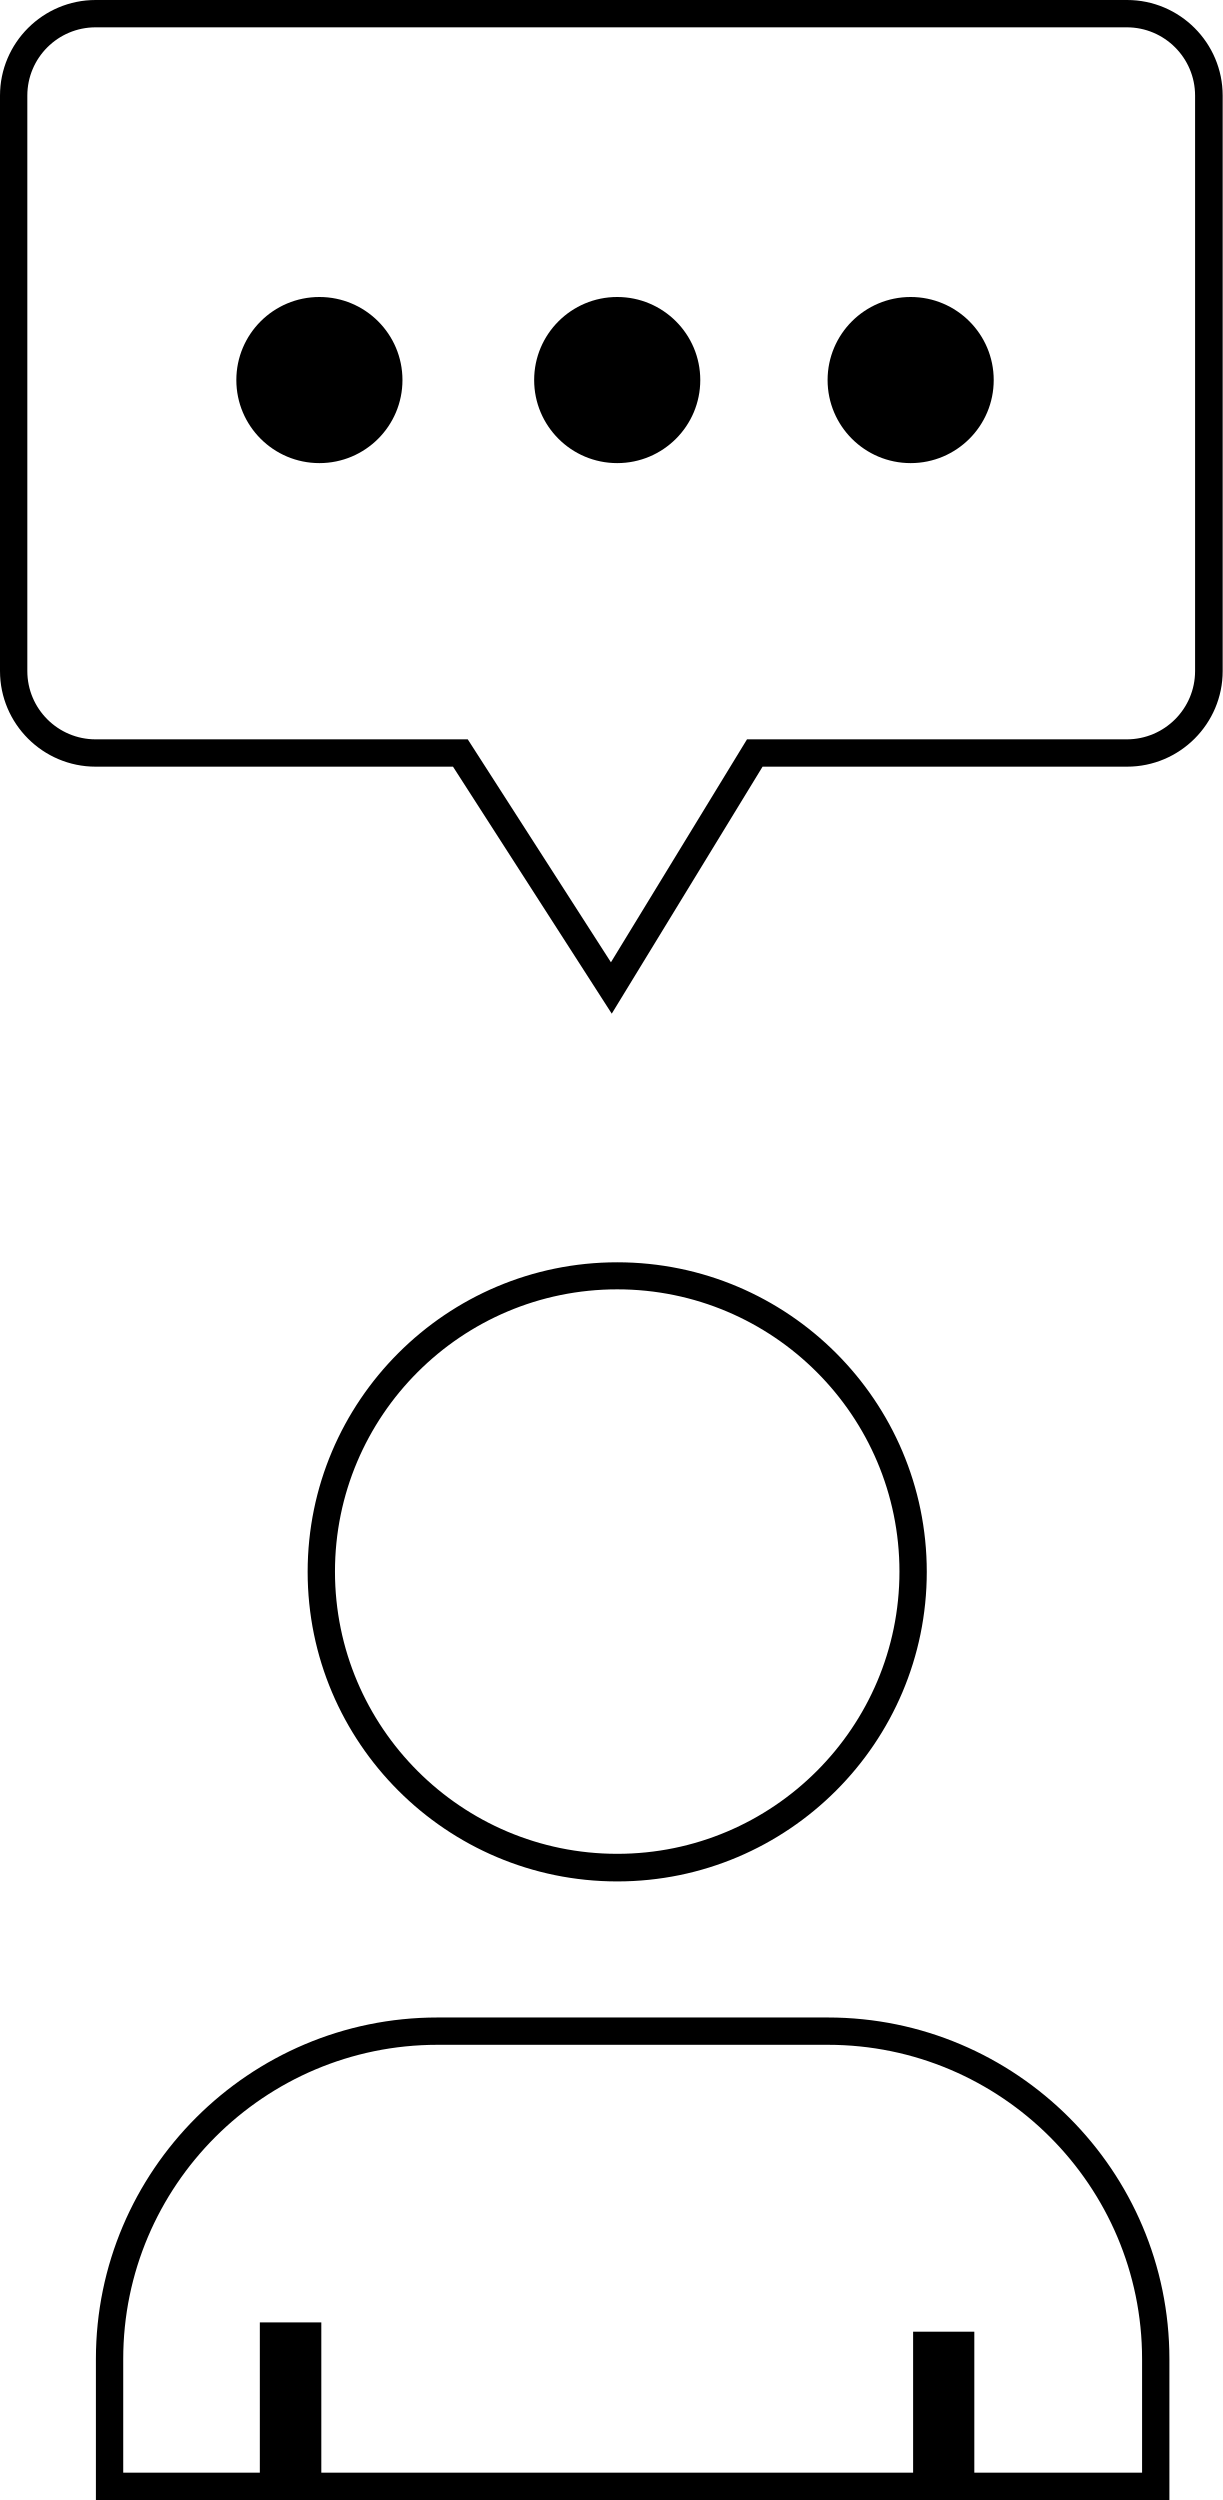
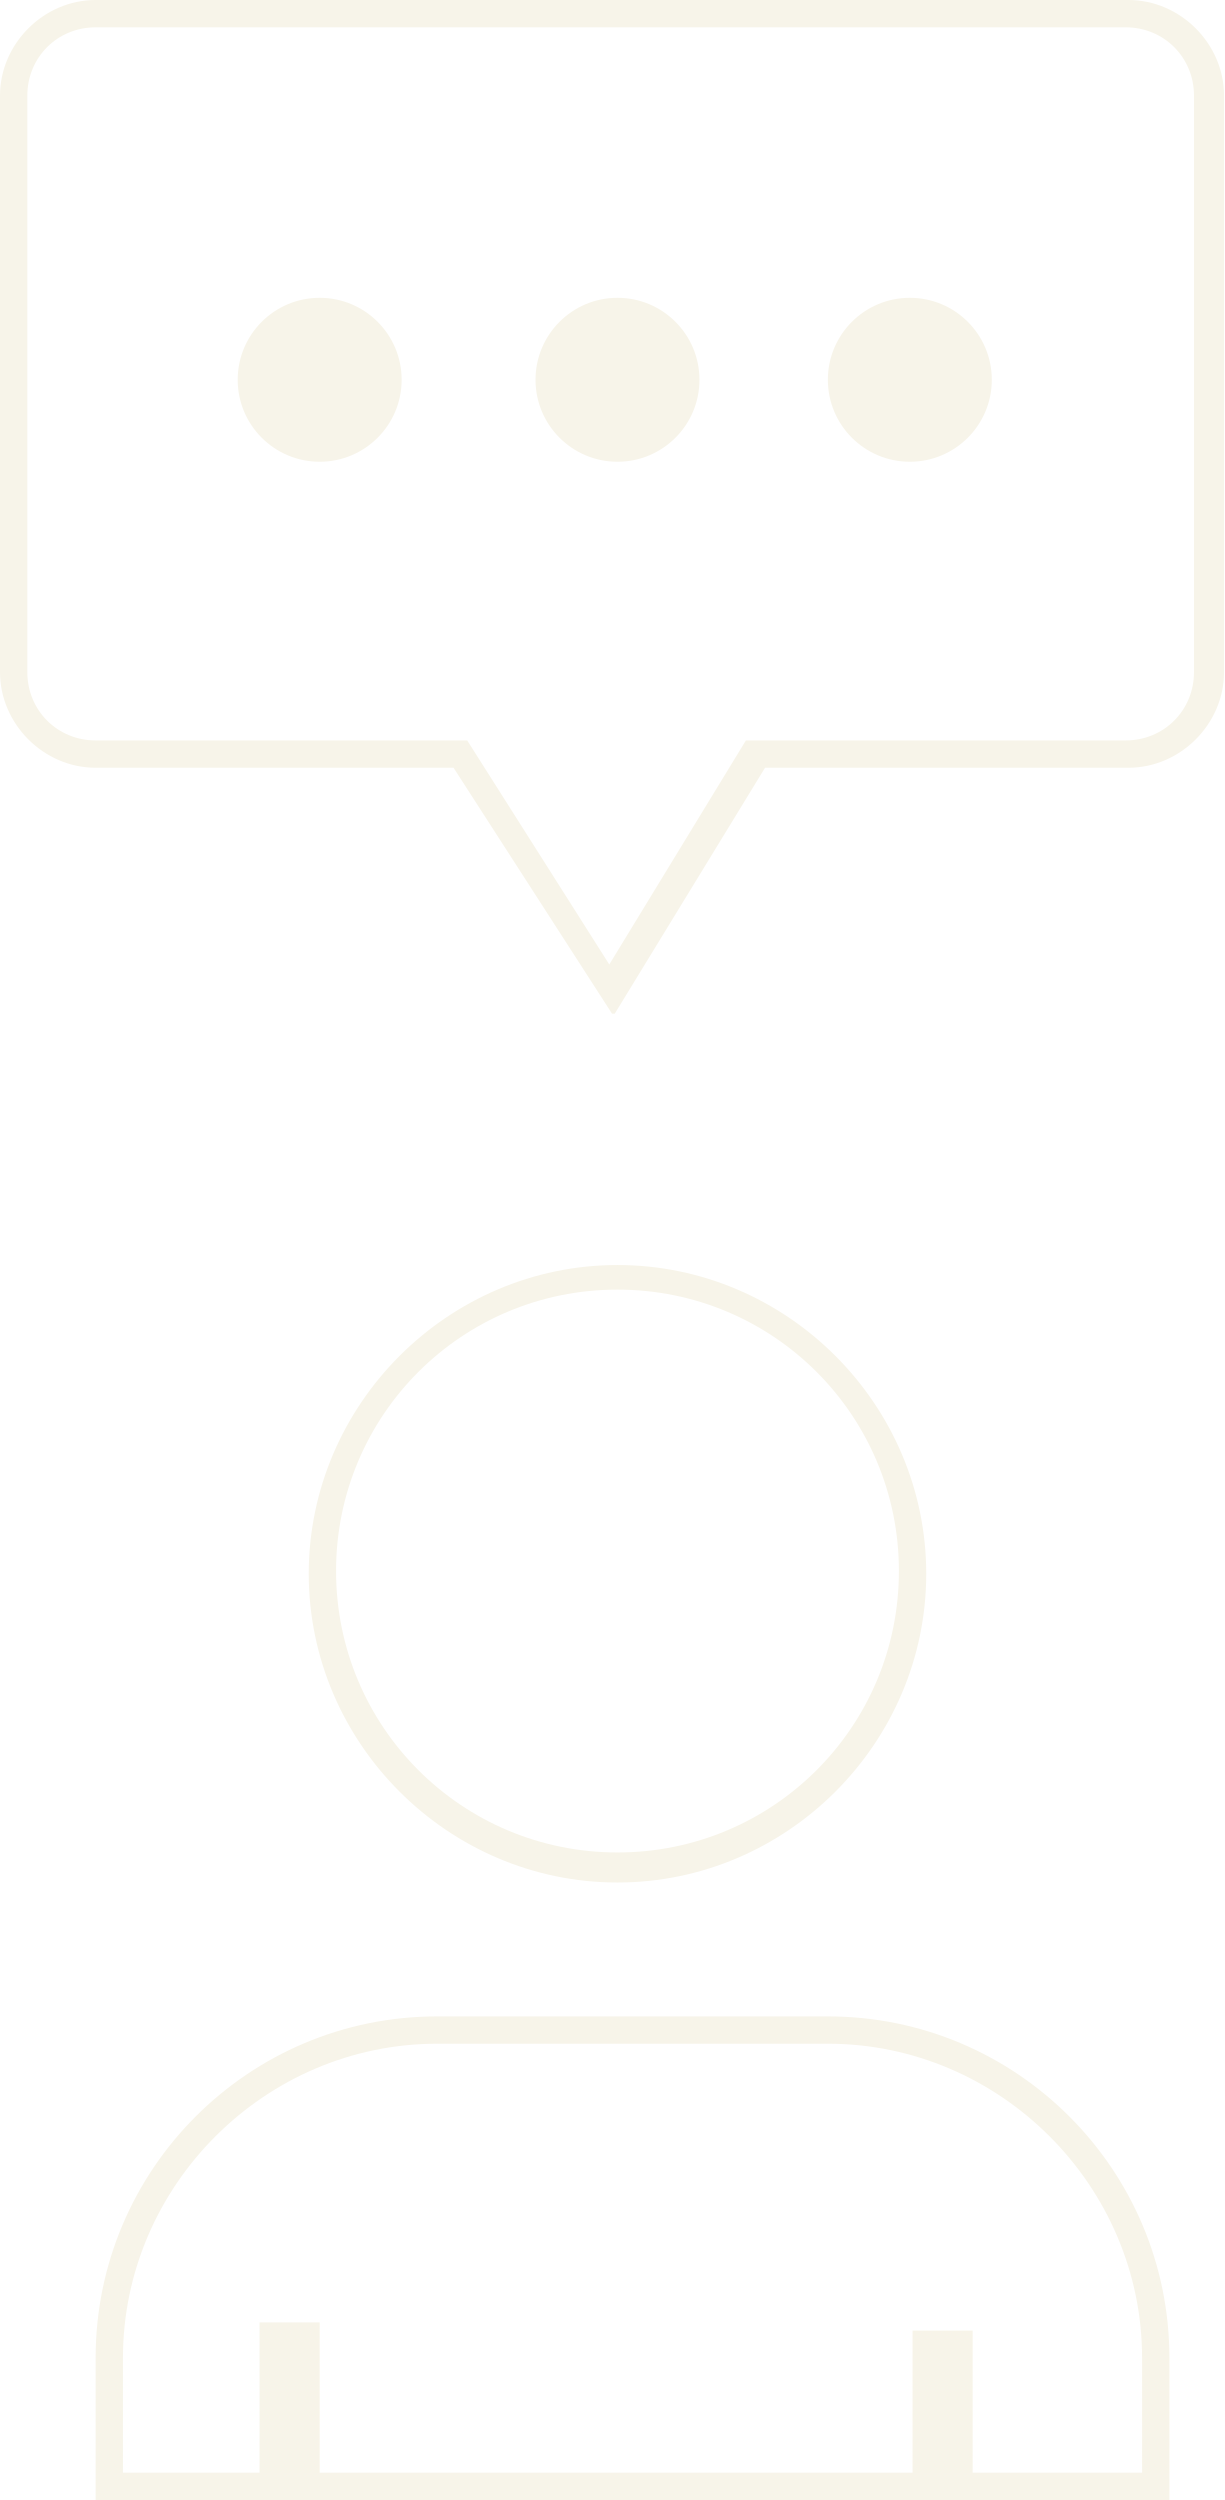
- <svg xmlns="http://www.w3.org/2000/svg" id="Calque_2" viewBox="0 0 44.75 91.5">
+ <svg xmlns="http://www.w3.org/2000/svg" id="Calque_2" version="1.1" viewBox="0 0 44.8 91.5">
+   <defs>
+     <style>
+       .st0 {
+         fill: #f7f4e9;
+       }
+     </style>
+   </defs>
  <g id="picto">
    <g id="Teoignage">
-       <path d="M22.39,37.1l-5.81-9.04H3.5c-1.93,0-3.5-1.57-3.5-3.5V3.5C0,1.57,1.57,0,3.5,0h37.75c1.93,0,3.5,1.57,3.5,3.5v21.06c0,1.93-1.57,3.5-3.5,3.5h-13.34l-5.52,9.04ZM3.5,1c-1.38,0-2.5,1.12-2.5,2.5v21.06c0,1.38,1.12,2.5,2.5,2.5h13.62l5.24,8.16,4.98-8.16h13.9c1.38,0,2.5-1.12,2.5-2.5V3.5c0-1.38-1.12-2.5-2.5-2.5H3.5Z" />
-       <circle cx="11.69" cy="13.91" r="3.04" />
-       <circle cx="22.59" cy="13.91" r="3.04" />
-       <circle cx="33.33" cy="13.91" r="3.04" />
-       <path d="M22.59,68.86c-6.25,0-11.33-5.08-11.33-11.33s5.08-11.33,11.33-11.33,11.33,5.08,11.33,11.33-5.08,11.33-11.33,11.33ZM22.59,47.19c-5.7,0-10.33,4.63-10.33,10.33s4.63,10.33,10.33,10.33,10.33-4.63,10.33-10.33-4.63-10.33-10.33-10.33Z" />
-       <path d="M42.8,91.5H3.51v-5.16c0-6.89,5.61-12.5,12.5-12.5h14.29c6.89,0,12.5,5.61,12.5,12.5v5.16ZM4.51,90.5h37.29v-4.16c0-6.34-5.16-11.5-11.5-11.5h-14.29c-6.34,0-11.5,5.16-11.5,11.5v4.16Z" />
-       <rect x="9.51" y="85" width="2.25" height="6" />
-       <rect x="33.42" y="85.34" width="2.24" height="5.66" />
-       <rect x="4.01" y="91" width="38.29" height="0" />
+       <path class="st0" d="M22.4,37.1l-5.8-9H3.5c-1.9,0-3.5-1.6-3.5-3.5V3.5C0,1.6,1.6,0,3.5,0h37.8C43.2,0,44.8,1.6,44.8,3.5v21.1c0,1.9-1.6,3.5-3.5,3.5h-13.3l-5.5,9ZM3.5,1c-1.4,0-2.5,1.1-2.5,2.5v21.1c0,1.4,1.1,2.5,2.5,2.5h13.6l5.2,8.2,5-8.2h13.9c1.4,0,2.5-1.1,2.5-2.5V3.5c0-1.4-1.1-2.5-2.5-2.5H3.5Z" />
+       <circle class="st0" cx="11.7" cy="13.9" r="3" />
+       <circle class="st0" cx="22.6" cy="13.9" r="3" />
+       <circle class="st0" cx="33.3" cy="13.9" r="3" />
+       <path class="st0" d="M22.6,68.9c-6.2,0-11.3-5.1-11.3-11.3s5.1-11.3,11.3-11.3,11.3,5.1,11.3,11.3-5.1,11.3-11.3,11.3ZM22.6,47.2c-5.7,0-10.3,4.6-10.3,10.3s4.6,10.3,10.3,10.3,10.3-4.6,10.3-10.3-4.6-10.3-10.3-10.3Z" />
+       <path class="st0" d="M42.8,91.5H3.5v-5.2c0-6.9,5.6-12.5,12.5-12.5h14.3c6.9,0,12.5,5.6,12.5,12.5v5.2ZM4.5,90.5h37.3v-4.2c0-6.3-5.2-11.5-11.5-11.5h-14.3c-6.3,0-11.5,5.2-11.5,11.5,0,0,0,4.2,0,4.2Z" />
+       <rect class="st0" x="9.5" y="85" width="2.2" height="6" />
+       <rect class="st0" x="33.4" y="85.3" width="2.2" height="5.7" />
+       <polygon class="st0" points="4 91 42.3 91 42.3 91 4 91" />
    </g>
  </g>
</svg>
